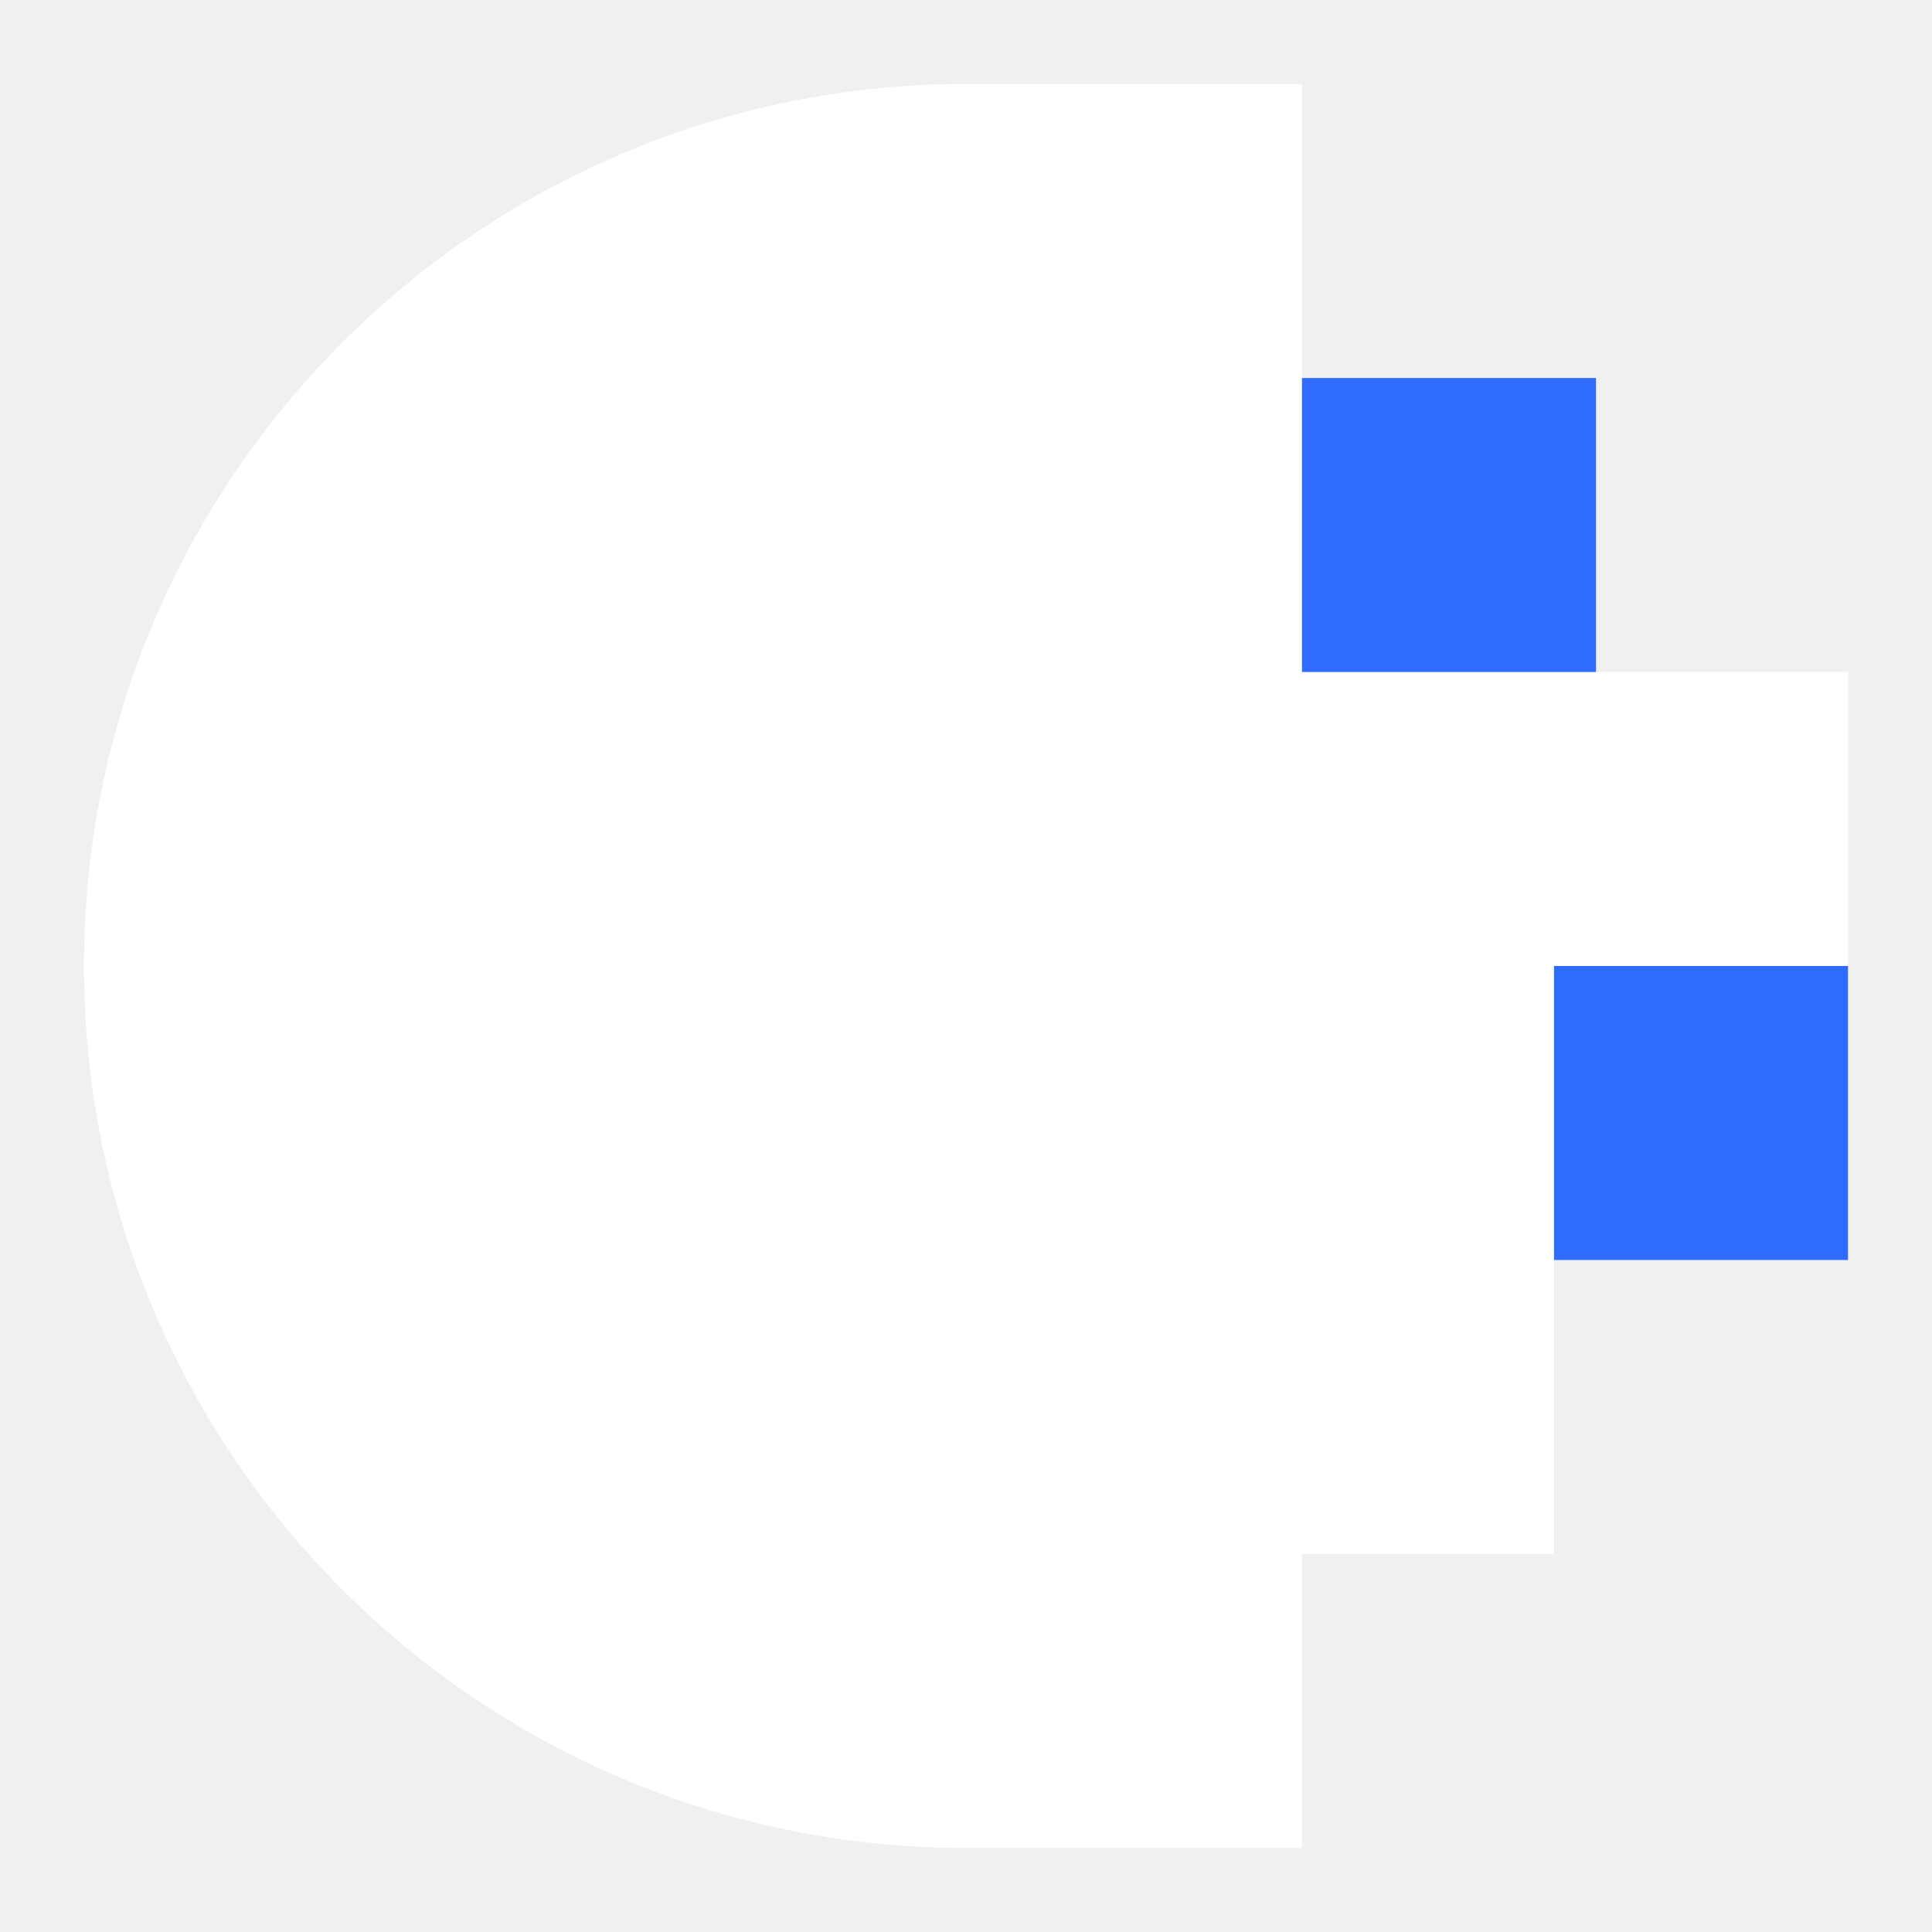
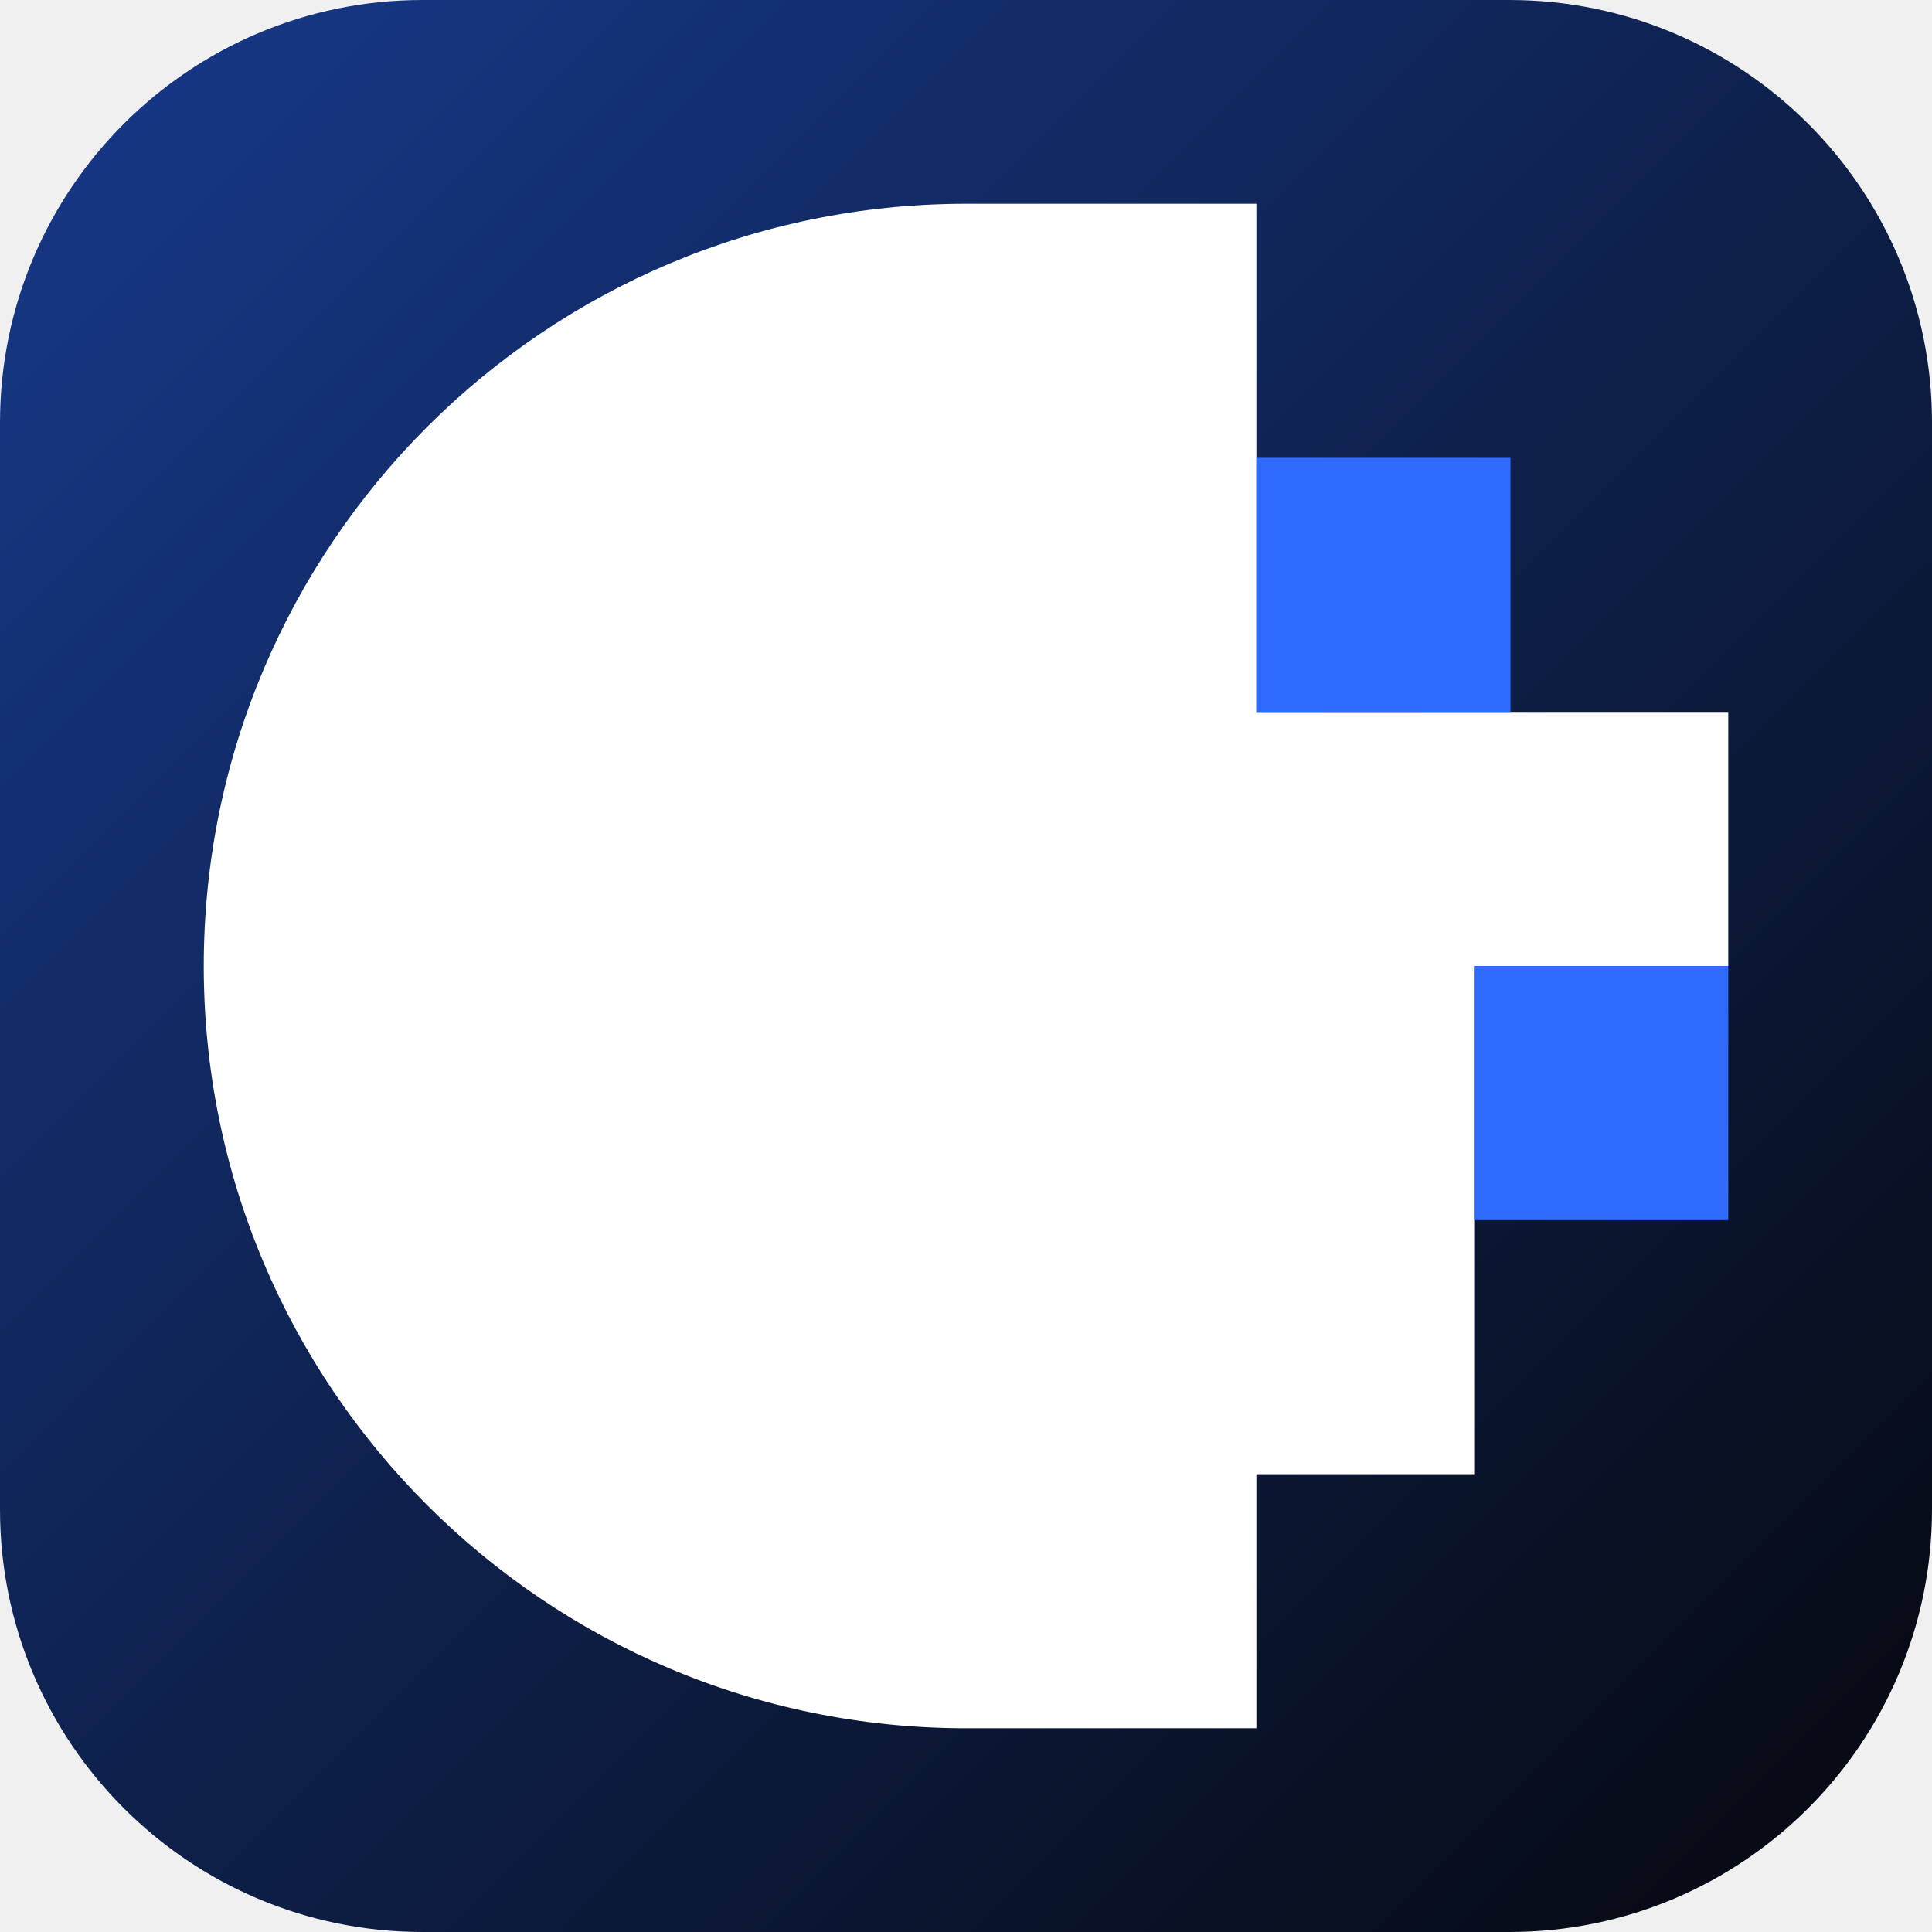
- <svg xmlns="http://www.w3.org/2000/svg" viewBox="0 0 736 736">
-   <style>
-     /* El logotipo va SIN fondo. El cuerpo se tiñe según el tema del navegador:
-        blanco sobre barras oscuras y tinta sobre barras claras. Es la misma
-        doble tinta que ya usa la web —blanco en la cabecera, oscuro en el pie—
-        y es lo único que evita que desaparezca sobre blanco.
-        Los dos cuadrados van SIEMPRE en el azul de marca. */
-     .cuerpo{fill:#FFFFFF}
-     @media (prefers-color-scheme: light){ .cuerpo{fill:#0A0C10} }
-   </style>
-   <g transform="translate(32,32)">
-     <path class="cuerpo" d="M336 0 H464 V224 H672 V336 H560 V560 H464 V672 H336 A336 336 0 0 1 336 0 Z" />
+ <svg xmlns="http://www.w3.org/2000/svg" viewBox="0 0 512 512">
+   <defs>
+     <linearGradient id="g" x1="0" y1="0" x2="1" y2="1">
+       <stop offset="0" stop-color="#173A8C" />
+       <stop offset="1" stop-color="#05070C" />
+     </linearGradient>
+   </defs>
+   <rect width="512" height="512" rx="112" fill="url(#g)" />
+   <g transform="translate(54,54) scale(0.6012)">
+     <path fill="#FFFFFF" d="M336 0 H464 V224 H672 V336 H560 V560 H464 V672 H336 A336 336 0 0 1 336 0 Z" />
    <rect fill="#2F6BFF" x="464" y="112" width="112" height="112" />
    <rect fill="#2F6BFF" x="560" y="336" width="112" height="112" />
  </g>
</svg>
